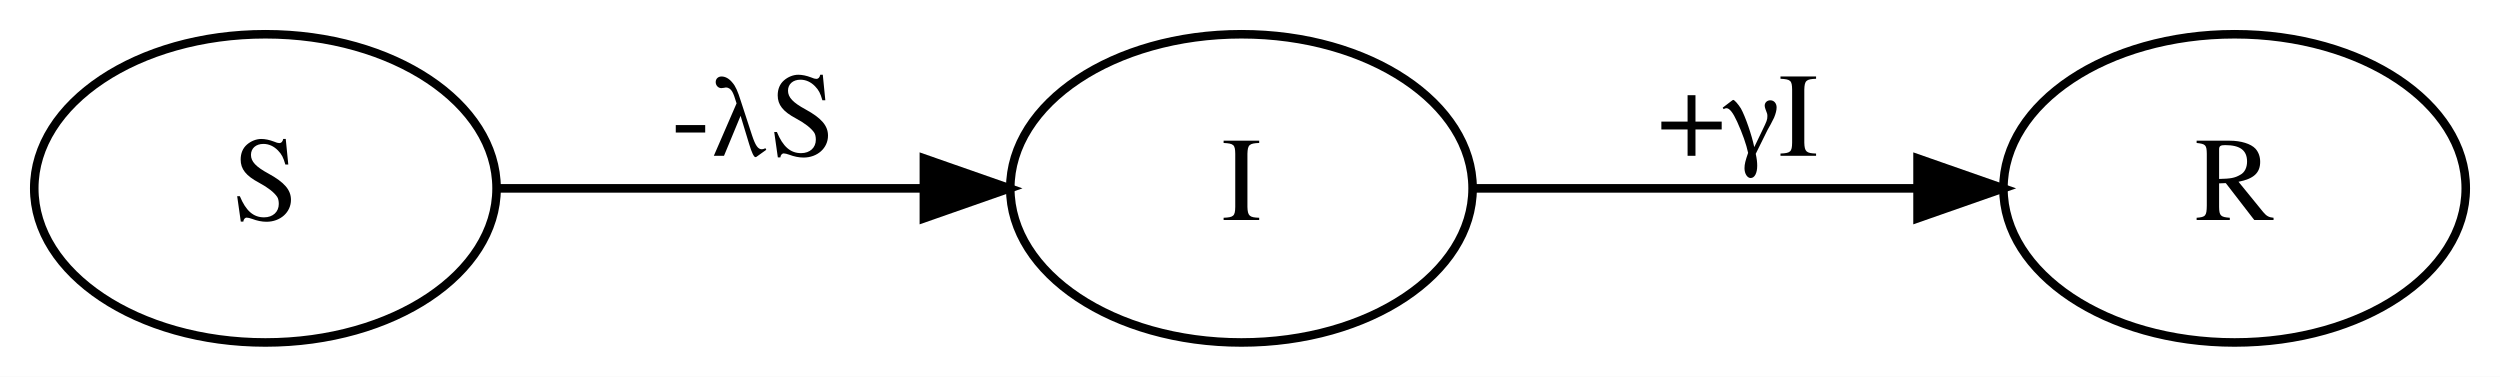
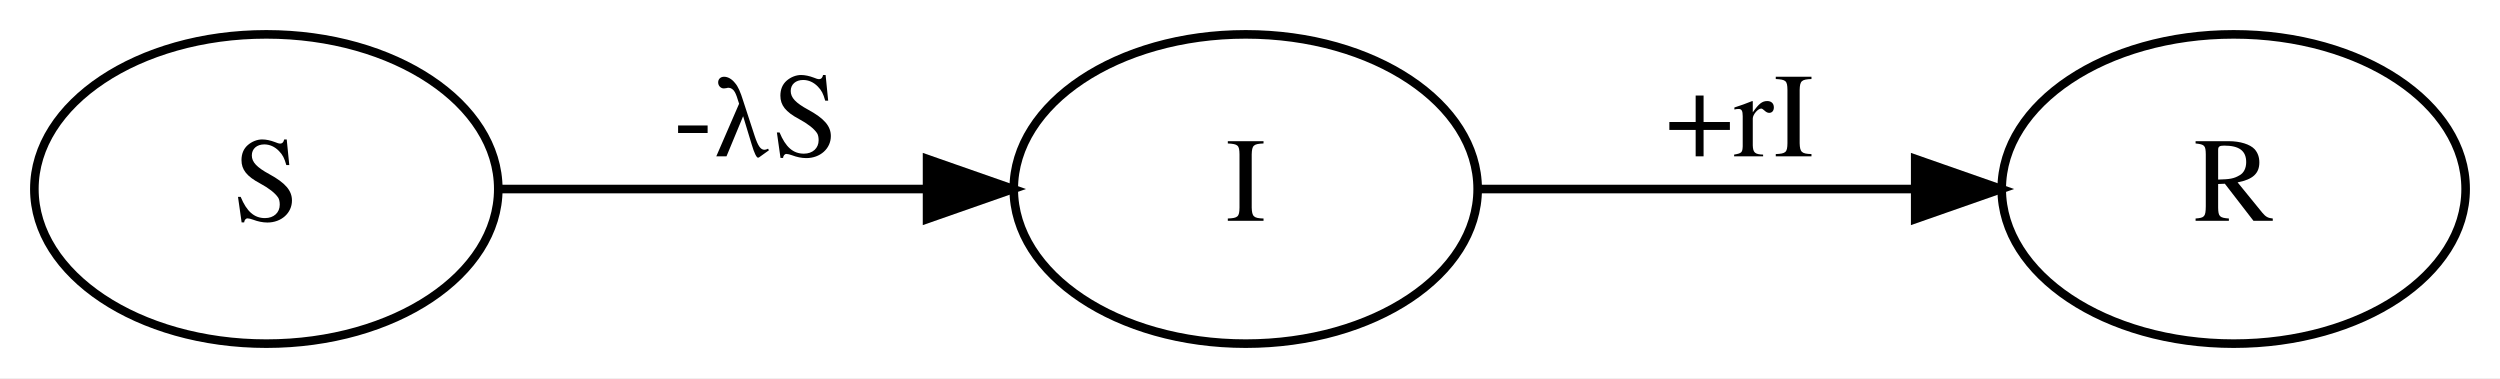
- <svg xmlns="http://www.w3.org/2000/svg" width="292pt" height="44pt" viewBox="0.00 0.00 292.00 44.00">
+ <svg xmlns="http://www.w3.org/2000/svg" width="291pt" height="44pt" viewBox="0.00 0.00 291.00 44.00">
  <g id="graph0" class="graph" transform="scale(1 1) rotate(0) translate(4 40)">
-     <polygon fill="white" stroke="transparent" points="-4,4 -4,-40 288,-40 288,4 -4,4" />
+     <polygon fill="white" stroke="transparent" points="-4,4 -4,-40 287,-40 287,4 -4,4" />
    <g id="node1" class="node">
      <ellipse fill="none" stroke="black" cx="27" cy="-18" rx="27" ry="18" />
      <text text-anchor="middle" x="27" y="-14.3" font-family="Times,serif" font-size="14.00">S</text>
    </g>
    <g id="node2" class="node">
      <ellipse fill="none" stroke="black" cx="141" cy="-18" rx="27" ry="18" />
      <text text-anchor="middle" x="141" y="-14.3" font-family="Times,serif" font-size="14.00">I</text>
    </g>
    <g id="edge1" class="edge">
      <path fill="none" stroke="black" d="M54.26,-18C69,-18 87.62,-18 103.74,-18" />
      <polygon fill="black" stroke="black" points="103.91,-21.5 113.91,-18 103.91,-14.5 103.91,-21.5" />
      <text text-anchor="middle" x="84" y="-21.8" font-family="Times,serif" font-size="14.00">-λS</text>
    </g>
    <g id="node3" class="node">
-       <ellipse fill="none" stroke="black" cx="257" cy="-18" rx="27" ry="18" />
-       <text text-anchor="middle" x="257" y="-14.3" font-family="Times,serif" font-size="14.00">R</text>
+       <ellipse fill="none" stroke="black" cx="256" cy="-18" rx="27" ry="18" />
+       <text text-anchor="middle" x="256" y="-14.3" font-family="Times,serif" font-size="14.00">R</text>
    </g>
    <g id="edge2" class="edge">
-       <path fill="none" stroke="black" d="M168.15,-18C183.51,-18 203.13,-18 219.93,-18" />
-       <polygon fill="black" stroke="black" points="219.97,-21.5 229.97,-18 219.97,-14.5 219.97,-21.5" />
-       <text text-anchor="middle" x="199" y="-21.8" font-family="Times,serif" font-size="14.00">+γI</text>
+       <path fill="none" stroke="black" d="M168.21,-18C183.18,-18 202.19,-18 218.6,-18" />
+       <polygon fill="black" stroke="black" points="218.93,-21.5 228.93,-18 218.93,-14.5 218.93,-21.5" />
+       <text text-anchor="middle" x="198.5" y="-21.8" font-family="Times,serif" font-size="14.00">+rI</text>
    </g>
  </g>
</svg>
